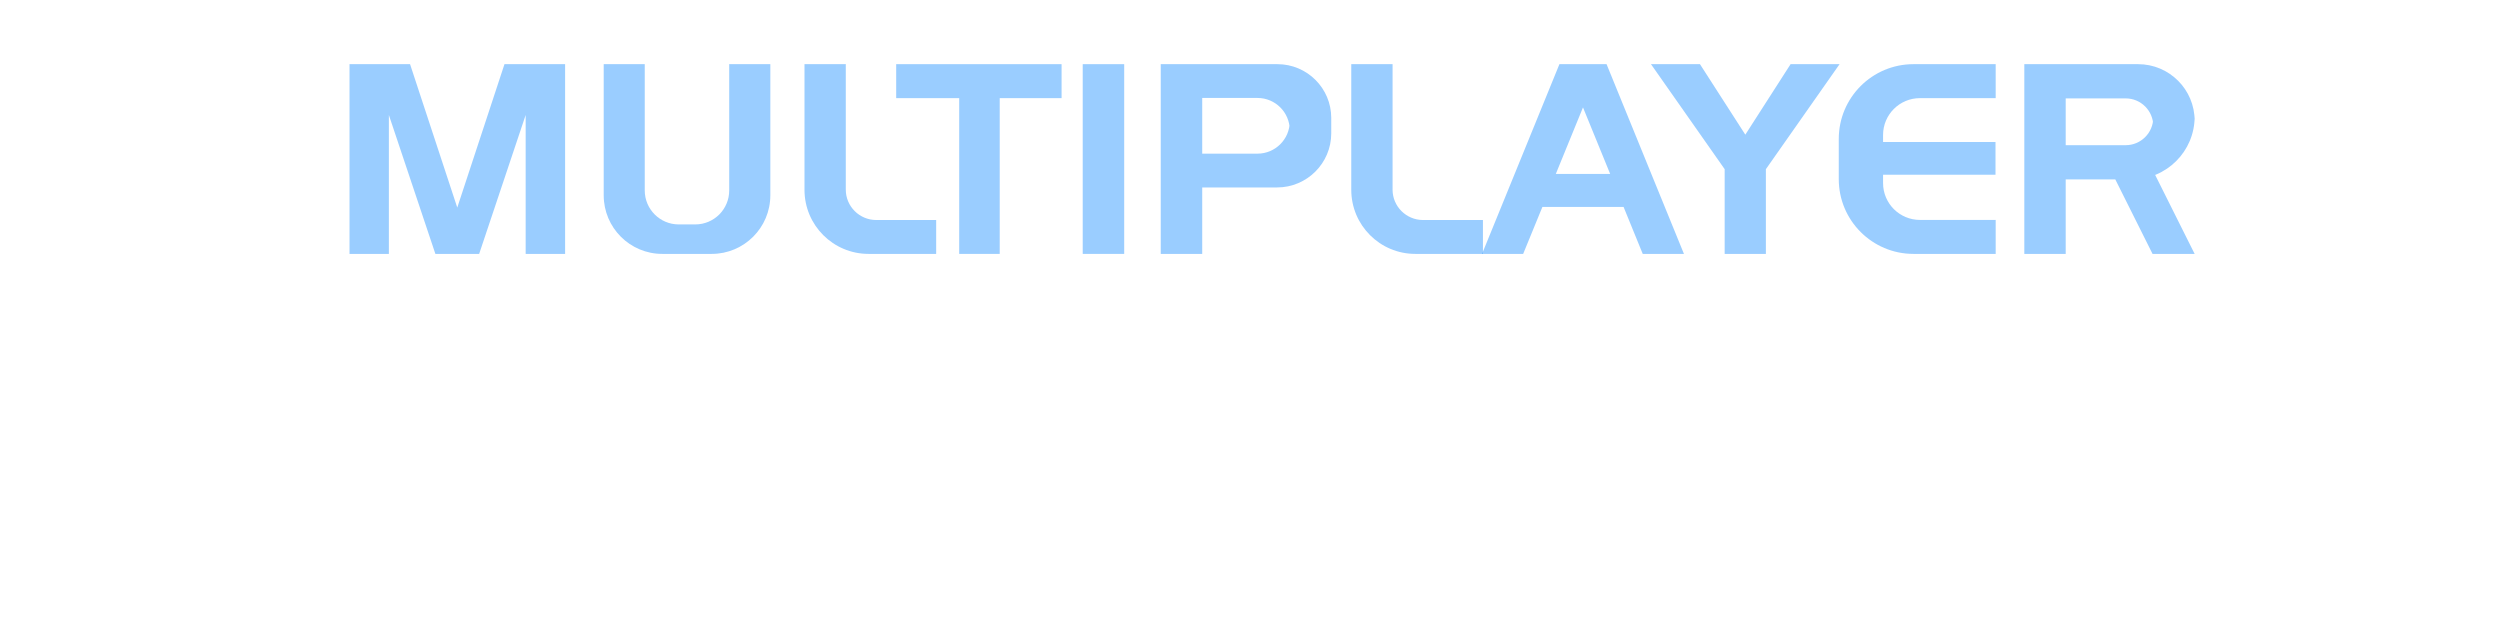
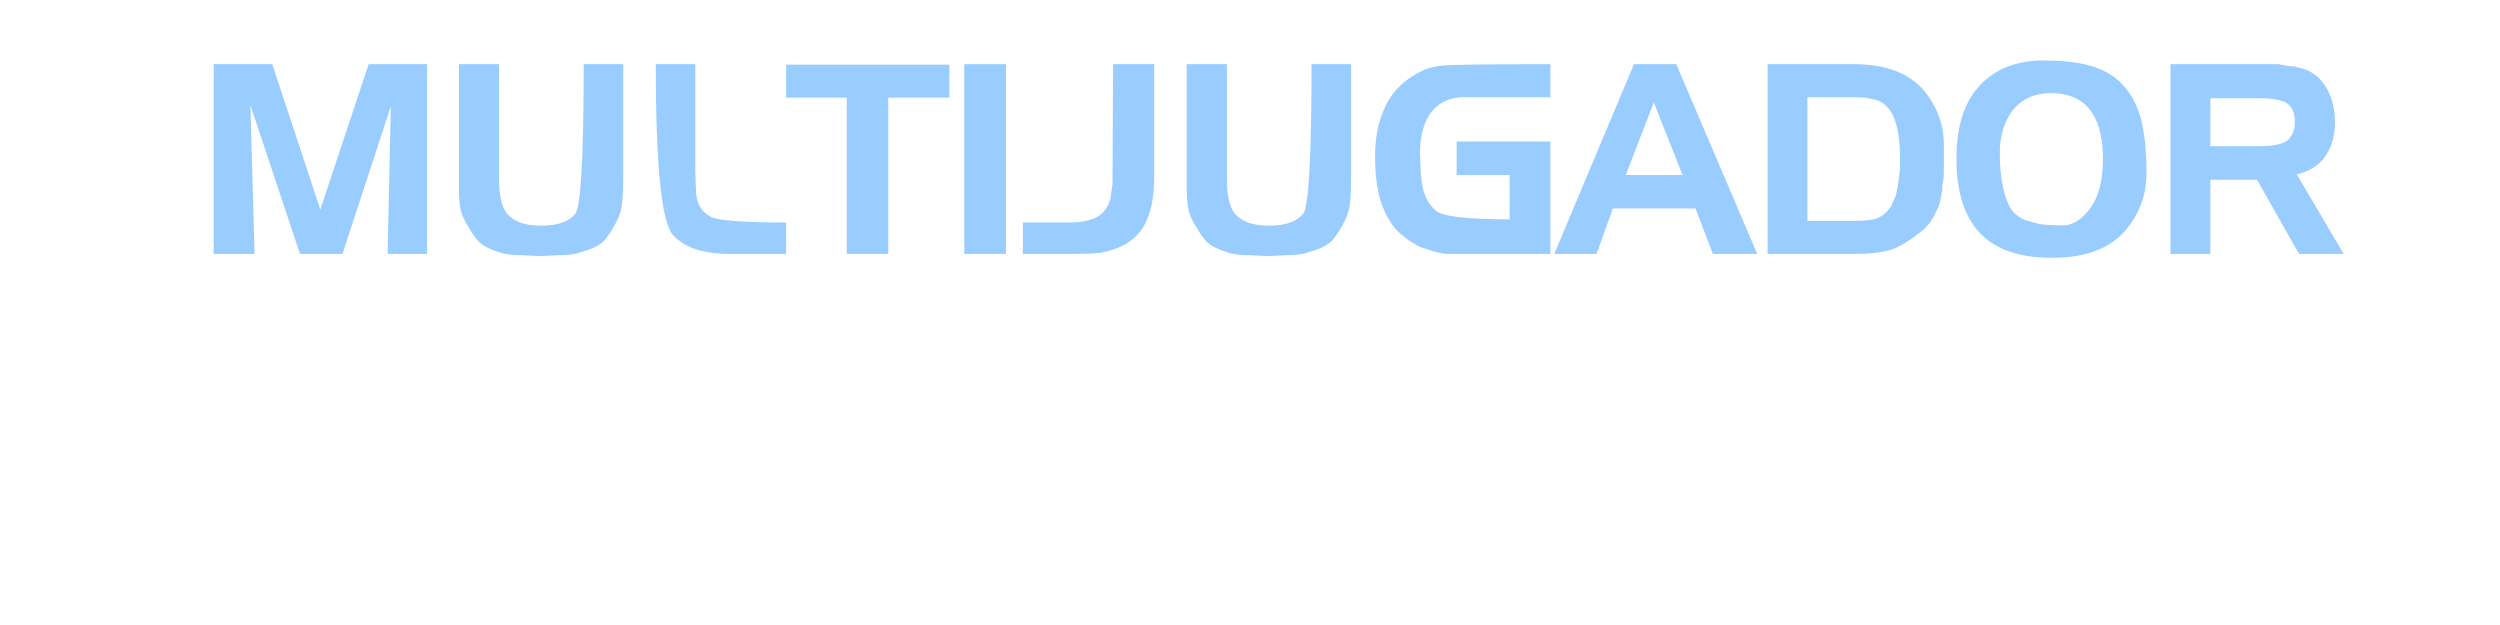
<svg xmlns="http://www.w3.org/2000/svg" width="256" height="64" viewBox="0 0 256 64">
-   <defs>
-     <path id="gA" d="M8.77,0L14.11,0L22.88,21.5L18.21,21.5L16.04,16.18L6.84,16.18L4.66,21.5L0,21.5ZM8.36,12.44L14.52,12.44L11.44,4.9Z" />
-     <path id="gE" d="M0,8.47C0,3.79 3.79,0 8.47,0L17.78,0L17.78,3.85L9.2,3.85C6.89,3.85 5.02,5.72 5.02,8.02L5.02,8.82L17.76,8.82L17.76,12.53L5.02,12.53L5.02,13.48C5.02,15.78 6.89,17.65 9.2,17.65L17.78,17.65L17.78,21.5L8.47,21.5C3.79,21.5 0,17.71 0,13.03Z" />
-     <path id="gI" d="M0,0L4.7,0L4.7,21.5L0,21.5Z" />
-     <path id="gL" d="M0,0L4.68,0L4.68,14.22C4.68,16.12 6.23,17.66 8.13,17.66L14.92,17.66L14.92,21.5L7.26,21.5C3.25,21.5 0,18.25 0,14.24Z" />
-     <path id="gM" d="M0,0L6.86,0L12.21,16.25L17.56,0L24.43,0L24.43,21.5L19.96,21.5L19.96,5.76L14.69,21.5L9.73,21.5L4.46,5.76L4.46,21.5L0,21.5Z" />
-     <path id="gP" d="M0,0L13.22,0C16.59,0 19.32,2.73 19.32,6.09L19.32,7.84C19.32,11.22 16.57,13.97 13.18,13.97L4.7,13.97L4.7,21.5L0,21.5ZM4.7,10.14L10.97,10.14C12.98,10.14 14.62,8.5 14.62,6.49L14.62,7.48C14.62,5.47 12.98,3.83 10.97,3.83L4.7,3.83Z" />
-     <path id="gR" d="M0,0L12.89,0C16.43,0 19.3,2.87 19.3,6.41L19.3,5.95C19.3,9.88 16.11,13.06 12.18,13.06L4.69,13.06L4.69,21.5L0,21.5ZM4.69,9.18L11.49,9.18C13.21,9.18 14.61,7.78 14.61,6.06L14.61,7C14.61,5.28 13.21,3.88 11.49,3.88L4.69,3.88ZM9.81,12.06L14.58,12.06L19.3,21.5L14.53,21.5Z" />
-     <path id="gT" d="M0,0L18.74,0L18.74,3.85L11.73,3.85L11.73,21.5L7.14,21.5L7.14,3.85L0,3.85Z" />
-     <path id="gU" d="M0,0L4.65,0L4.65,14.31C4.65,16.44 6.38,18.16 8.5,18.16L10.37,18.16C12.5,18.16 14.22,16.44 14.22,14.31L14.22,0L18.88,0L18.88,14.86C18.88,18.53 15.9,21.5 12.24,21.5L6.64,21.5C2.97,21.5 0,18.53 0,14.86Z" />
-     <path id="gY" d="M0,0L5.55,0L10.69,7.99L15.82,0L21.37,0L13.02,11.9L13.02,21.5L8.35,21.5L8.35,11.9Z" />
-   </defs>
-   <g id="text" fill="#2895ff" fill-opacity="0.467">
-     <use href="#gM" transform="translate(35.79,6.57) scale(0.9037)" />
-     <use href="#gU" transform="translate(61.82,6.57) scale(0.9037)" />
-     <use href="#gL" transform="translate(82.38,6.57) scale(0.9037)" />
-     <use href="#gT" transform="translate(91.77,6.57) scale(0.9037)" />
-     <use href="#gI" transform="translate(110.87,6.57) scale(0.9037)" />
-     <use href="#gP" transform="translate(118.86,6.57) scale(0.9037)" />
-     <use href="#gL" transform="translate(138.37,6.57) scale(0.9037)" />
-     <use href="#gA" transform="translate(151.76,6.57) scale(0.9037)" />
-     <use href="#gY" transform="translate(169.06,6.57) scale(0.9037)" />
-     <use href="#gE" transform="translate(188.29,6.57) scale(0.9037)" />
-     <use href="#gR" transform="translate(207.29,6.57) scale(0.9037)" />
+   <g fill="#2895ff" fill-opacity="0.467">
+     <g transform="translate(20.02 6.57)">
+       <path d="M23.7 19.43V0H17.73L12.78 14.89L7.86 0H1.86V19.43H6.05L5.62 4.19L10.7 19.43H15.05L20 4.32L19.67 19.43Z" />
+       <path d="M43.8 11.78V0H39.75Q39.75 14.21 38.89 15.32Q37.91 16.54 35.4 16.54Q32.94 16.54 31.91 15.32Q31.08 14.32 31.08 11.67V0H26.97V13.05Q26.97 14.57 27.37 15.62Q27.62 16.16 28 16.78Q28.4 17.46 28.81 17.97Q29.37 18.65 30.67 19.11Q31.62 19.46 32.08 19.48Q32.62 19.56 33.18 19.56L35.4 19.65L37.7 19.54Q38.29 19.54 38.97 19.4L40.21 19.02Q41.51 18.56 42.05 17.84Q43.24 16.21 43.56 14.97Q43.8 13.94 43.8 11.78Z" />
+       <path d="M60.48 19.43V16.21Q53.78 16.21 52.75 15.62Q51.42 14.94 51.26 13.24L51.21 11.86L51.18 10.67V0H47.13Q47.13 15.51 48.88 17.48Q50.64 19.43 54.64 19.43Z" />
+       <path d="M77.2 3.43V0.05H60.48V3.43H66.69V19.43H70.94V3.43Z" />
+       <path d="M82.99 19.43V0H78.72V19.43Z" />
+       <path d="M98.17 11.57V0H93.96L93.9 12.3L93.69 13.75Q93.31 15.19 92.12 15.75Q91.07 16.21 89.53 16.21H84.72V19.43H90.04L91.66 19.4L92.61 19.32Q95.74 18.78 97.04 16.7Q98.17 14.84 98.17 11.57Z" />
+       <path d="M118.33 11.78V0H114.28Q114.28 14.21 113.42 15.32Q112.44 16.54 109.93 16.54Q107.47 16.54 106.44 15.32Q105.61 14.32 105.61 11.67V0H101.5V13.05Q101.5 14.57 101.9 15.62Q102.15 16.16 102.53 16.78Q102.93 17.46 103.34 17.97Q103.9 18.65 105.2 19.11Q106.15 19.46 106.61 19.48Q107.15 19.56 107.71 19.56L109.93 19.65L112.23 19.54Q112.82 19.54 113.5 19.4L114.74 19.02Q116.04 18.56 116.58 17.84Q117.77 16.21 118.09 14.97Q118.33 13.94 118.33 11.78Z" />
+       <path d="M138.74 19.43V7.92H129.14V11.35H134.57V15.89Q128.06 15.89 127.04 15.02Q126.01 14.16 125.68 12.7Q125.6 12.38 125.55 11.92V11.86Q125.52 11.62 125.47 11.19L125.39 9.16Q125.39 6.78 126.28 5.3Q127.47 3.38 129.98 3.38H138.74V0Q128.82 0 127.55 0.16Q126.25 0.32 125.49 0.73Q122.77 2.08 121.71 4.62Q120.79 6.62 120.79 9.46Q120.79 12.19 121.36 14.02Q122.09 16.24 123.39 17.38L124.36 18.13Q125.06 18.56 125.44 18.73L126.9 19.21Q127.31 19.32 127.71 19.38Q127.76 19.4 127.76 19.4Q127.9 19.43 128.41 19.43Z" />
+       <path d="M159.92 19.43 151.63 0H147.3L139.14 19.43H143.47L145.14 14.78H153.6L155.38 19.43ZM152.27 11.35H146.46L149.33 3.92Z" />
+       <path d="M179.03 8.27Q179.03 5.13 176.95 2.65Q174.62 0 169.84 0H160.98V19.43H169.95Q172.27 19.43 173.73 18.97Q175.08 18.46 176.89 17Q177.76 16.24 178.27 15.02Q178.49 14.65 178.51 14.48Q178.54 14.4 178.6 14.19Q178.65 14.05 178.68 13.89Q178.76 13.43 178.84 13.08Q178.89 12.59 178.89 12.32Q178.95 12.11 179 11.65Q179.03 11.4 179.03 10.76V10.43V10.05V9.59V9ZM174.54 9.76V10.54V10.62Q174.49 11.24 174.43 11.67Q174.33 12.43 174.24 12.81Q174.22 12.94 174.16 13.24Q174.11 13.43 174.11 13.46L173.65 14.51Q172.92 15.65 171.81 15.89L171.35 15.97L170.87 16.02L169.79 16.05H165.06V3.38H169.79L170.97 3.43L172.06 3.65Q173.11 3.95 173.73 5.08Q174.22 6 174.41 7.43Q174.46 7.78 174.51 8.43Q174.54 8.78 174.54 9.46Z" />
+       <path d="M199.78 11.13Q199.78 9.35 199.62 7.89Q199.46 6.54 199.16 5.4Q198.19 2.19 195.7 0.84Q193.51 -0.38 189.3 -0.38Q185.08 -0.38 182.7 2.19Q180.32 4.73 180.32 9.67Q180.32 14.73 182.7 17.27Q185.11 19.83 190.03 19.83Q192.57 19.83 194.38 19.19Q196.21 18.54 197.38 17.29Q199.78 14.73 199.78 11.13ZM195.32 9.76Q195.32 12.73 194.21 14.48Q192.84 16.51 191.21 16.51Q189.54 16.51 188.73 16.35L187.38 15.97Q186.54 15.65 185.97 14.92Q185.49 14.16 185.27 13.32Q184.76 11.51 184.76 9.05Q184.76 6.7 185.89 5Q187.27 2.97 190.03 2.97Q192.92 2.97 194.24 5.03Q195.32 6.67 195.32 9.76Z" />
+       <path d="M219.97 19.43 215.18 11.3Q217.24 10.76 218.13 9.38Q219.08 7.97 219.08 5.97Q219.08 3.97 218.24 2.49Q217.29 0.81 215.59 0.41Q215.08 0.27 214.94 0.24Q214.86 0.22 214.59 0.22L214.02 0.14L213.27 0H212.27H202.24V19.43H206.32V11.84H211.1L215.4 19.43ZM214.97 5.92Q214.97 7.08 214.27 7.76Q213.54 8.4 211.32 8.4H206.32V3.49H211.32Q213.56 3.49 214.32 4.13Q214.97 4.7 214.97 5.92Z" />
+     </g>
  </g>
</svg>
